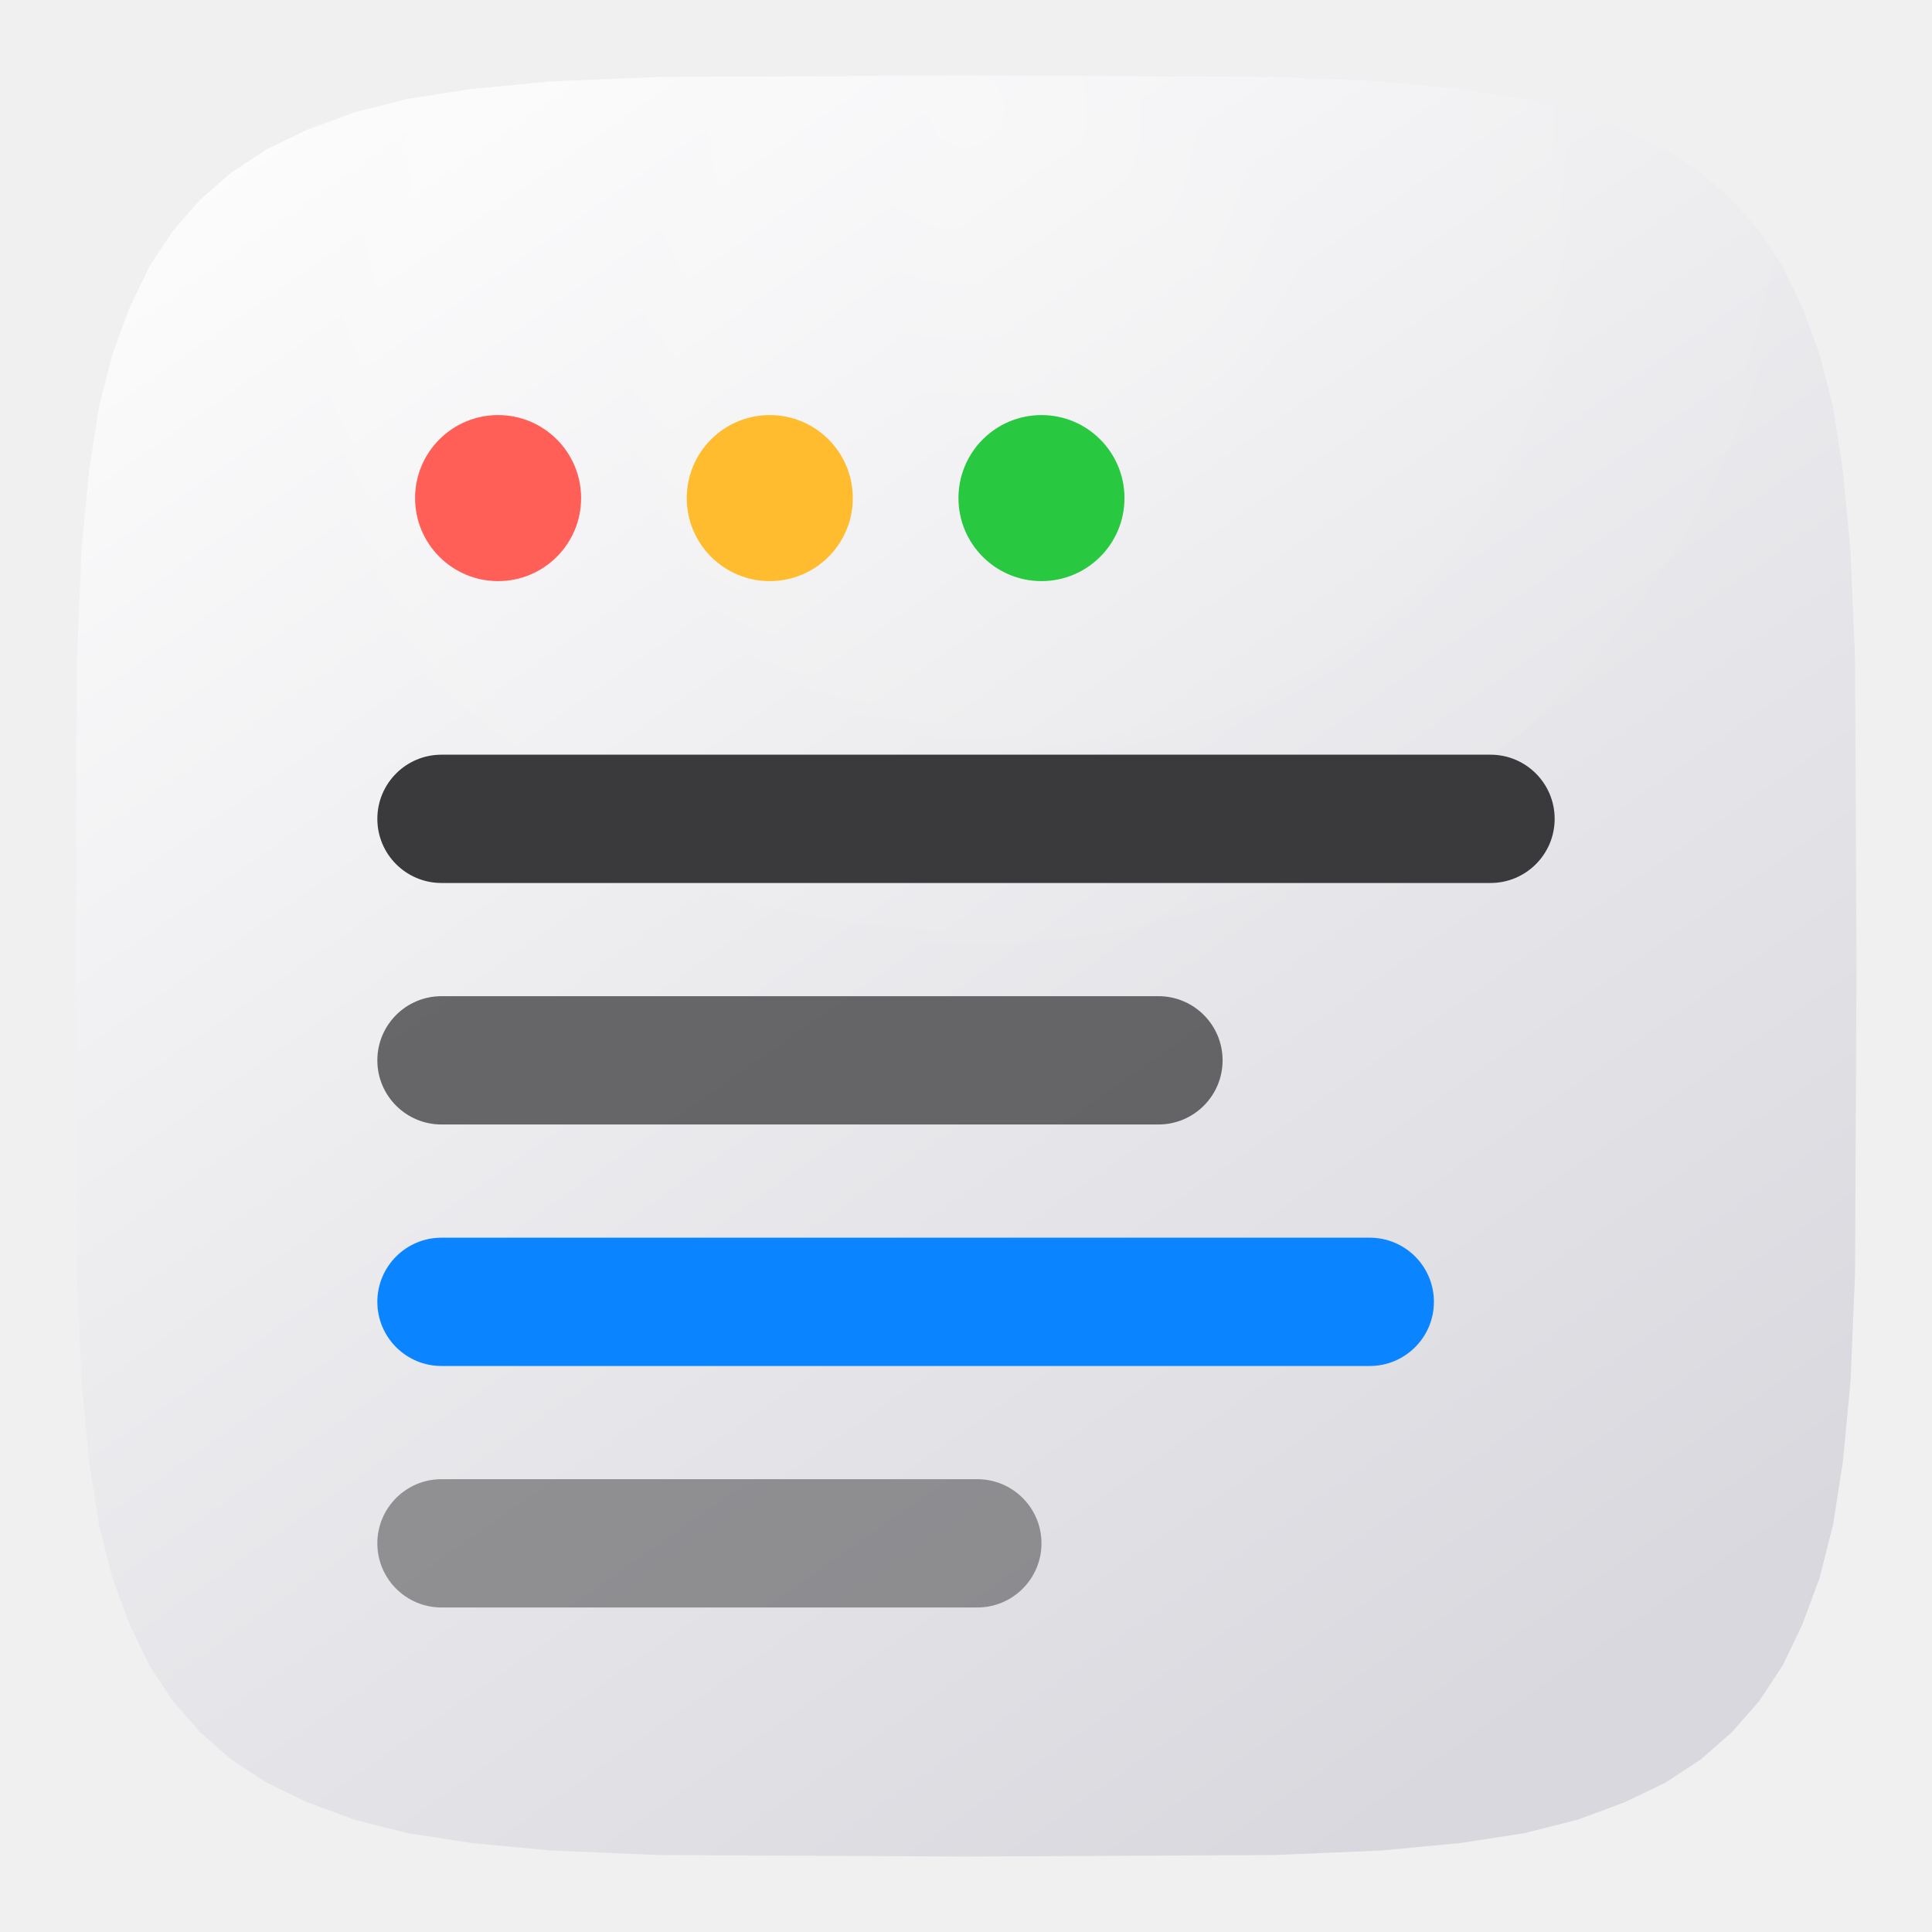
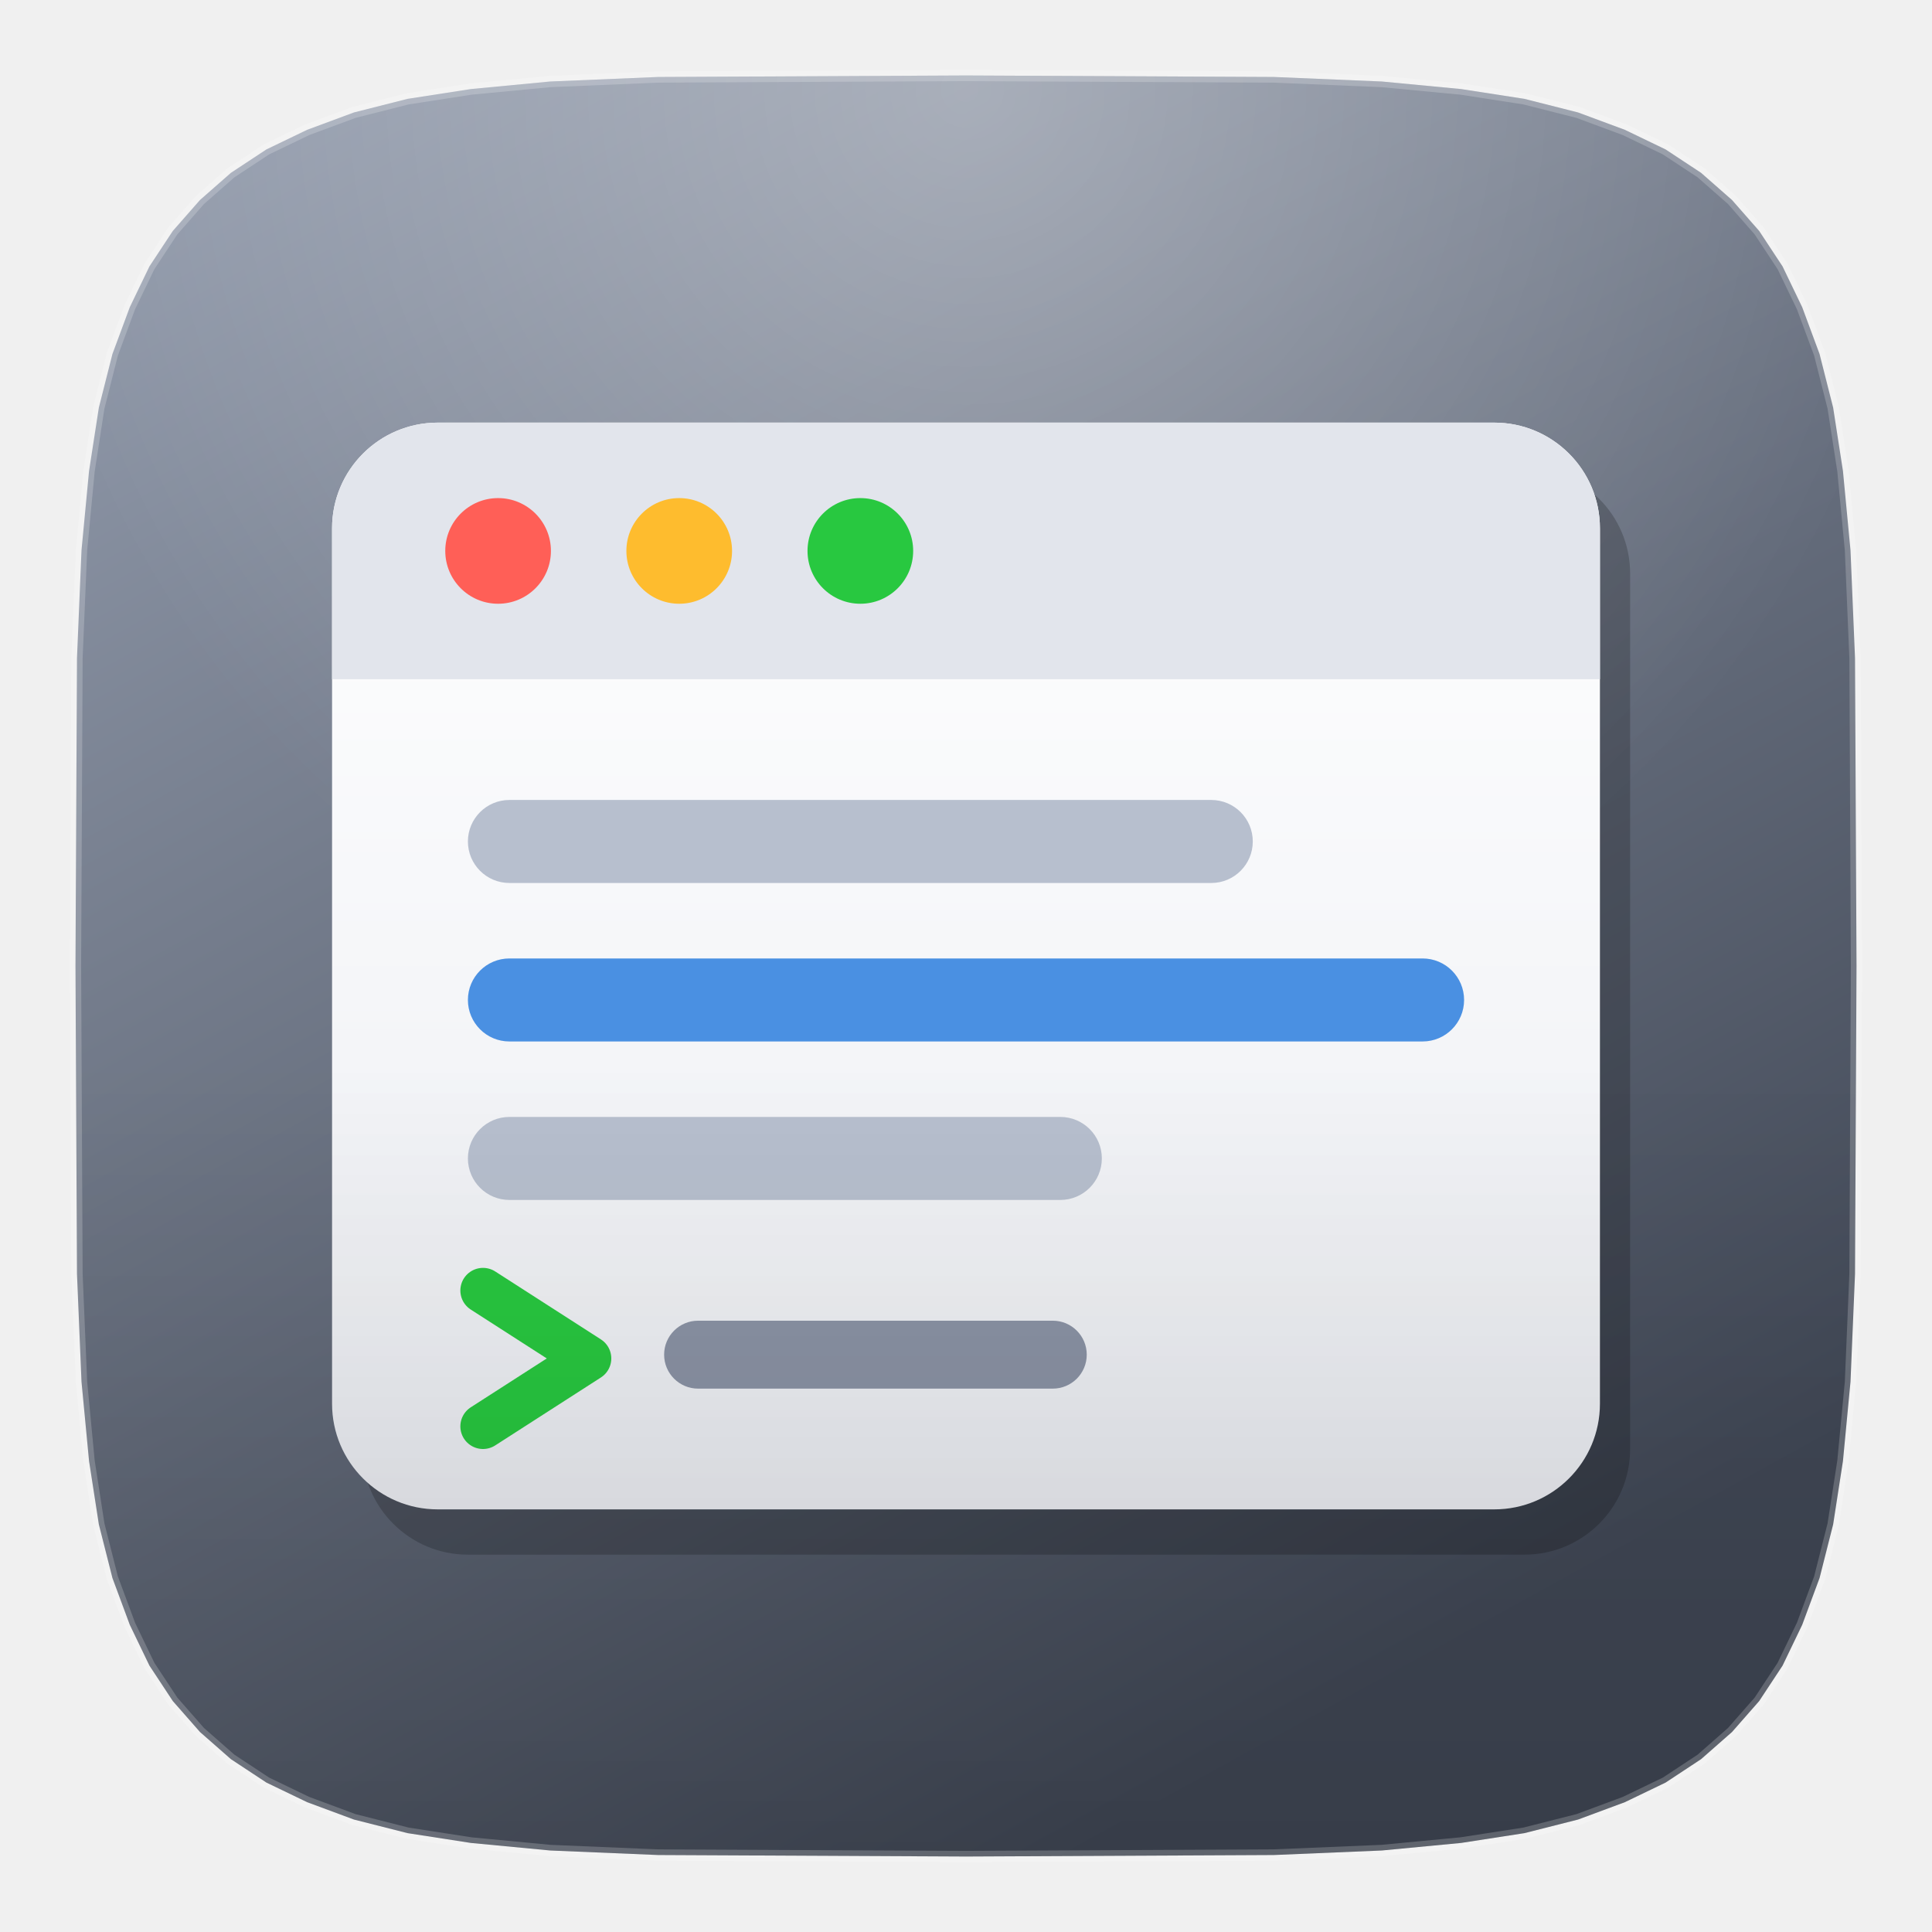
<svg xmlns="http://www.w3.org/2000/svg" width="256" height="256" viewBox="0 0 256 256">
  <defs>
-     <linearGradient id="bg" x1="0" y1="0" x2="0.7" y2="1">
-       <stop offset="0" stop-color="#ffffff" />
-       <stop offset="1" stop-color="#d8d8de" />
+     <linearGradient id="bg" x1="0" y1="0" x2="0.55" y2="1">
+       <stop offset="0" stop-color="#97a0b1" />
+       <stop offset="1" stop-color="#414856" />
    </linearGradient>
-     <radialGradient id="sheen" cx="0.5" cy="0.06" r="0.85">
-       <stop offset="0" stop-color="#ffffff" stop-opacity="0.26" />
+     <radialGradient id="sheen" cx="0.5" cy="0.05" r="0.9">
+       <stop offset="0" stop-color="#ffffff" stop-opacity="0.30" />
      <stop offset="0.55" stop-color="#ffffff" stop-opacity="0" />
    </radialGradient>
+     <linearGradient id="shade" x1="0" y1="0" x2="0" y2="1">
+       <stop offset="0.55" stop-color="#000000" stop-opacity="0" />
+       <stop offset="1" stop-color="#000000" stop-opacity="0.17" />
+     </linearGradient>
    <clipPath id="sq">
      <path d="M246.0,128.0 L245.8,168.8 L245.2,183.1 L244.2,193.6 L242.9,202.0 L241.1,209.1 L238.8,215.3 L236.2,220.7 L233.1,225.4 L229.5,229.5 L225.4,233.1 L220.7,236.2 L215.3,238.8 L209.1,241.1 L202.0,242.9 L193.6,244.2 L183.1,245.2 L168.8,245.8 L128.0,246.0 L87.2,245.8 L72.9,245.2 L62.4,244.2 L54.0,242.9 L46.9,241.1 L40.7,238.8 L35.3,236.2 L30.6,233.1 L26.5,229.5 L22.9,225.4 L19.8,220.7 L17.2,215.3 L14.9,209.1 L13.1,202.0 L11.8,193.6 L10.8,183.1 L10.2,168.8 L10.0,128.0 L10.2,87.2 L10.8,72.9 L11.8,62.4 L13.1,54.0 L14.9,46.9 L17.2,40.7 L19.8,35.3 L22.9,30.6 L26.5,26.5 L30.6,22.9 L35.3,19.8 L40.7,17.2 L46.9,14.9 L54.0,13.1 L62.4,11.8 L72.9,10.8 L87.2,10.2 L128.0,10.0 L168.8,10.2 L183.1,10.8 L193.6,11.8 L202.0,13.1 L209.1,14.9 L215.3,17.2 L220.7,19.8 L225.4,22.9 L229.5,26.5 L233.1,30.6 L236.2,35.3 L238.8,40.7 L241.1,46.9 L242.9,54.0 L244.2,62.4 L245.2,72.9 L245.8,87.2 Z" />
    </clipPath>
  </defs>
  <path d="M246.0,128.0 L245.8,168.8 L245.2,183.1 L244.2,193.6 L242.9,202.0 L241.1,209.1 L238.8,215.3 L236.2,220.7 L233.1,225.4 L229.5,229.5 L225.4,233.1 L220.7,236.2 L215.3,238.8 L209.1,241.1 L202.0,242.9 L193.6,244.2 L183.1,245.2 L168.8,245.8 L128.0,246.0 L87.2,245.8 L72.9,245.2 L62.4,244.2 L54.0,242.9 L46.9,241.1 L40.7,238.8 L35.3,236.2 L30.6,233.1 L26.5,229.5 L22.9,225.4 L19.8,220.7 L17.2,215.3 L14.9,209.1 L13.1,202.0 L11.8,193.6 L10.8,183.1 L10.2,168.8 L10.0,128.0 L10.2,87.2 L10.8,72.9 L11.8,62.4 L13.1,54.0 L14.9,46.9 L17.2,40.7 L19.8,35.3 L22.9,30.6 L26.5,26.5 L30.6,22.9 L35.3,19.8 L40.7,17.2 L46.9,14.9 L54.0,13.1 L62.4,11.8 L72.9,10.8 L87.2,10.2 L128.0,10.0 L168.8,10.2 L183.1,10.8 L193.6,11.8 L202.0,13.1 L209.1,14.9 L215.3,17.2 L220.7,19.8 L225.4,22.9 L229.5,26.5 L233.1,30.6 L236.2,35.3 L238.8,40.7 L241.1,46.9 L242.9,54.0 L244.2,62.4 L245.2,72.9 L245.8,87.2 Z" fill="url(#bg)" />
  <g clip-path="url(#sq)">
    <rect x="0" y="0" width="256" height="256" fill="url(#sheen)" />
+     <rect x="48" y="62" width="168" height="144" rx="14" fill="#000000" opacity="0.20" />
+     <defs>
+       <linearGradient id="card" x1="0" y1="0" x2="0" y2="1">
+         <stop offset="0" stop-color="#ffffff" />
+         <stop offset="1" stop-color="#eceef3" />
+       </linearGradient>
+     </defs>
+     <rect x="44" y="56" width="168" height="144" rx="14" fill="url(#card)" />
+     <path d="M44,70 a14,14 0 0 1 14,-14 h140 a14,14 0 0 1 14,14 v20 H44 Z" fill="#e2e5ec" />
+     <circle cx="66" cy="73" r="7" fill="#ff5f57" />
+     <circle cx="90" cy="73" r="7" fill="#febc2e" />
+     <circle cx="114" cy="73" r="7" fill="#28c840" />
+     <rect x="62" y="106" width="104" height="11" rx="5.5" fill="#b7bfce" />
+     <rect x="62" y="127" width="132" height="11" rx="5.5" fill="#4a90e2" />
+     <rect x="62" y="148" width="84" height="11" rx="5.5" fill="#b7bfce" />
+     <polyline points="64,171 78,180 64,189" fill="none" stroke="#28c840" stroke-width="6" stroke-linecap="round" stroke-linejoin="round" />
+     <rect x="88" y="175" width="56" height="9" rx="4.5" fill="#8b93a5" />
+     <rect x="0" y="0" width="256" height="256" fill="url(#shade)" />
  </g>
-   <g fill="#ffffff" stroke="#ffffff">
-     <circle cx="66" cy="66" r="11" fill="#ff5f57" stroke="none" />
-     <circle cx="102" cy="66" r="11" fill="#febc2e" stroke="none" />
-     <circle cx="138" cy="66" r="11" fill="#28c840" stroke="none" />
-     <rect x="50" y="100" width="156" height="17" rx="8.5" fill="#3a3a3c" stroke="none" />
-     <rect x="50" y="132" width="112" height="17" rx="8.5" fill="#3a3a3c" stroke="none" opacity="0.75" />
-     <rect x="50" y="164" width="140" height="17" rx="8.5" fill="#0a84ff" stroke="none" />
-     <rect x="50" y="196" width="88" height="17" rx="8.5" fill="#3a3a3c" stroke="none" opacity="0.5" />
-   </g>
+   <path d="M246.0,128.0 L245.8,168.8 L245.2,183.1 L244.2,193.6 L242.9,202.0 L241.1,209.1 L238.8,215.3 L236.2,220.7 L233.1,225.4 L229.5,229.5 L225.4,233.1 L220.7,236.2 L215.3,238.8 L209.1,241.1 L202.0,242.9 L193.6,244.2 L183.1,245.2 L168.8,245.8 L128.0,246.0 L87.2,245.8 L72.9,245.2 L62.4,244.2 L54.0,242.9 L46.9,241.1 L40.7,238.8 L35.3,236.2 L30.6,233.1 L26.5,229.5 L22.9,225.4 L19.8,220.7 L17.2,215.3 L14.9,209.1 L13.1,202.0 L11.8,193.6 L10.8,183.1 L10.2,168.8 L10.0,128.0 L10.2,87.2 L10.8,72.9 L11.8,62.4 L13.1,54.0 L14.9,46.9 L17.2,40.7 L19.8,35.3 L22.9,30.6 L26.5,26.5 L30.6,22.9 L35.3,19.8 L40.7,17.2 L46.9,14.9 L54.0,13.1 L62.4,11.8 L72.9,10.8 L87.2,10.2 L128.0,10.0 L168.8,10.2 L183.1,10.8 L193.6,11.8 L202.0,13.1 L209.1,14.9 L215.3,17.2 L220.7,19.8 L225.4,22.9 L229.5,26.5 L233.1,30.6 L236.2,35.3 L238.8,40.7 L241.1,46.9 L242.9,54.0 L244.2,62.4 L245.2,72.9 L245.8,87.2 Z" fill="none" stroke="#ffffff" stroke-opacity="0.20" stroke-width="1.5" />
</svg>
